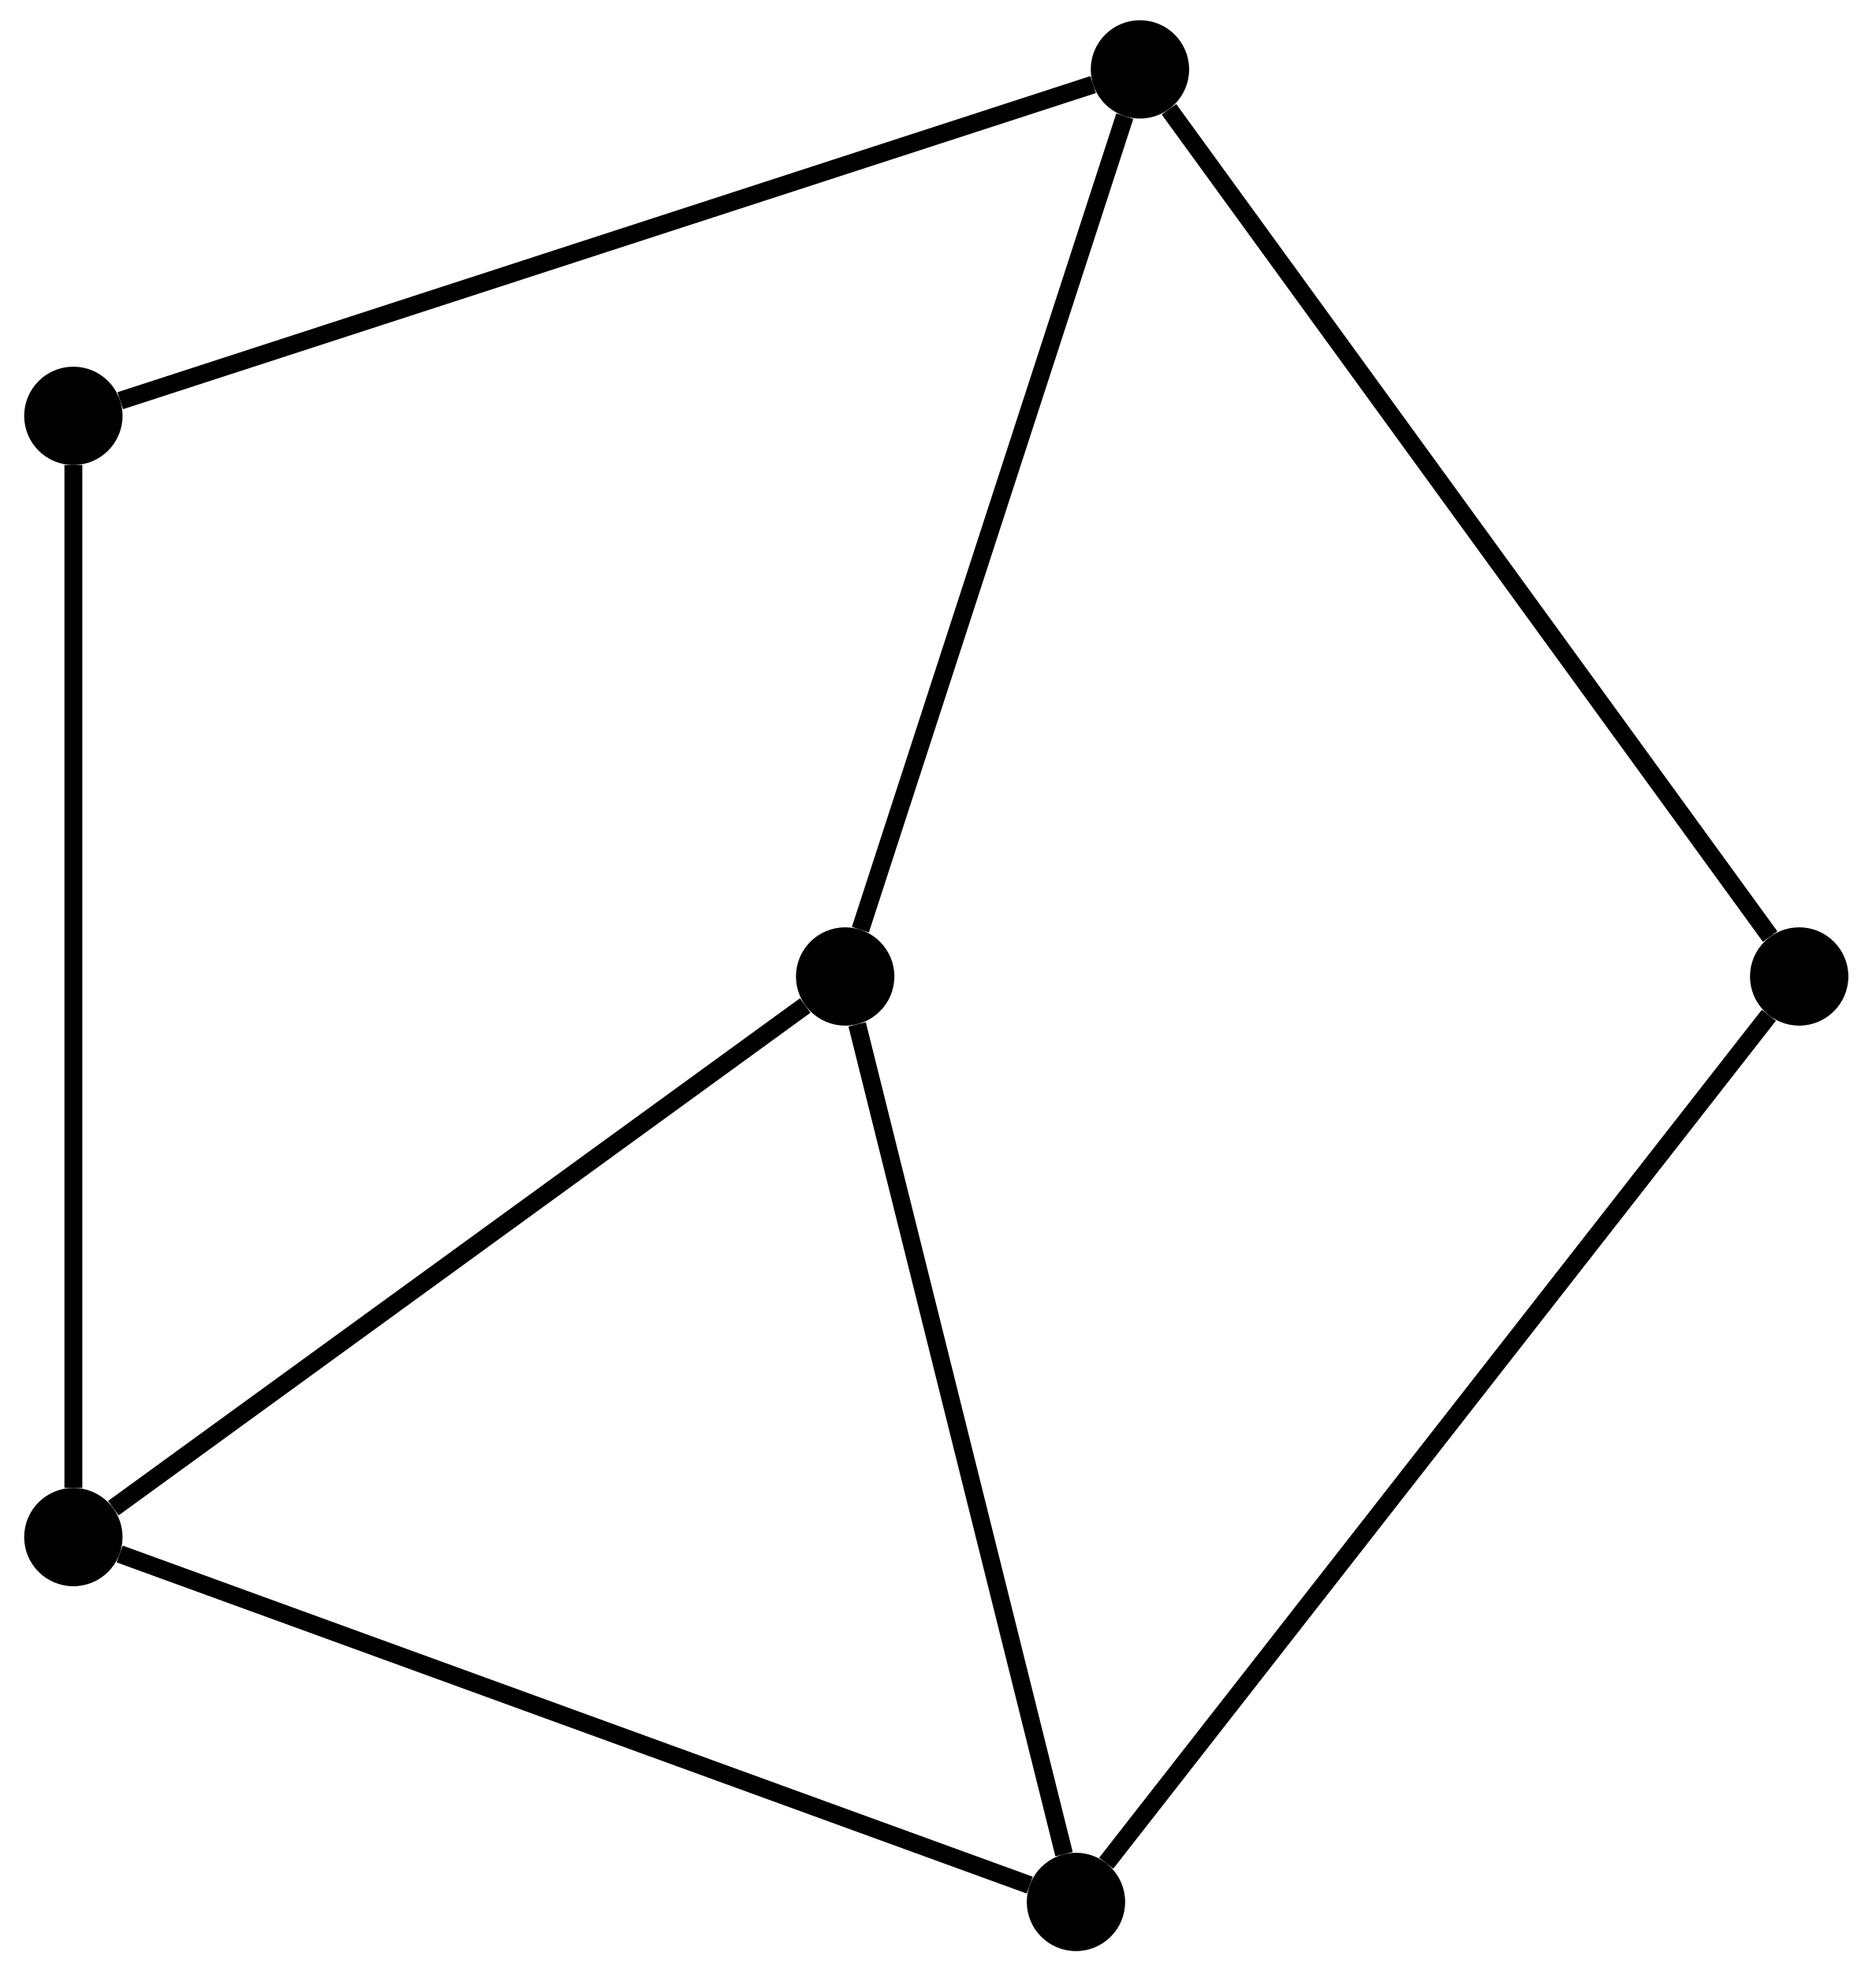
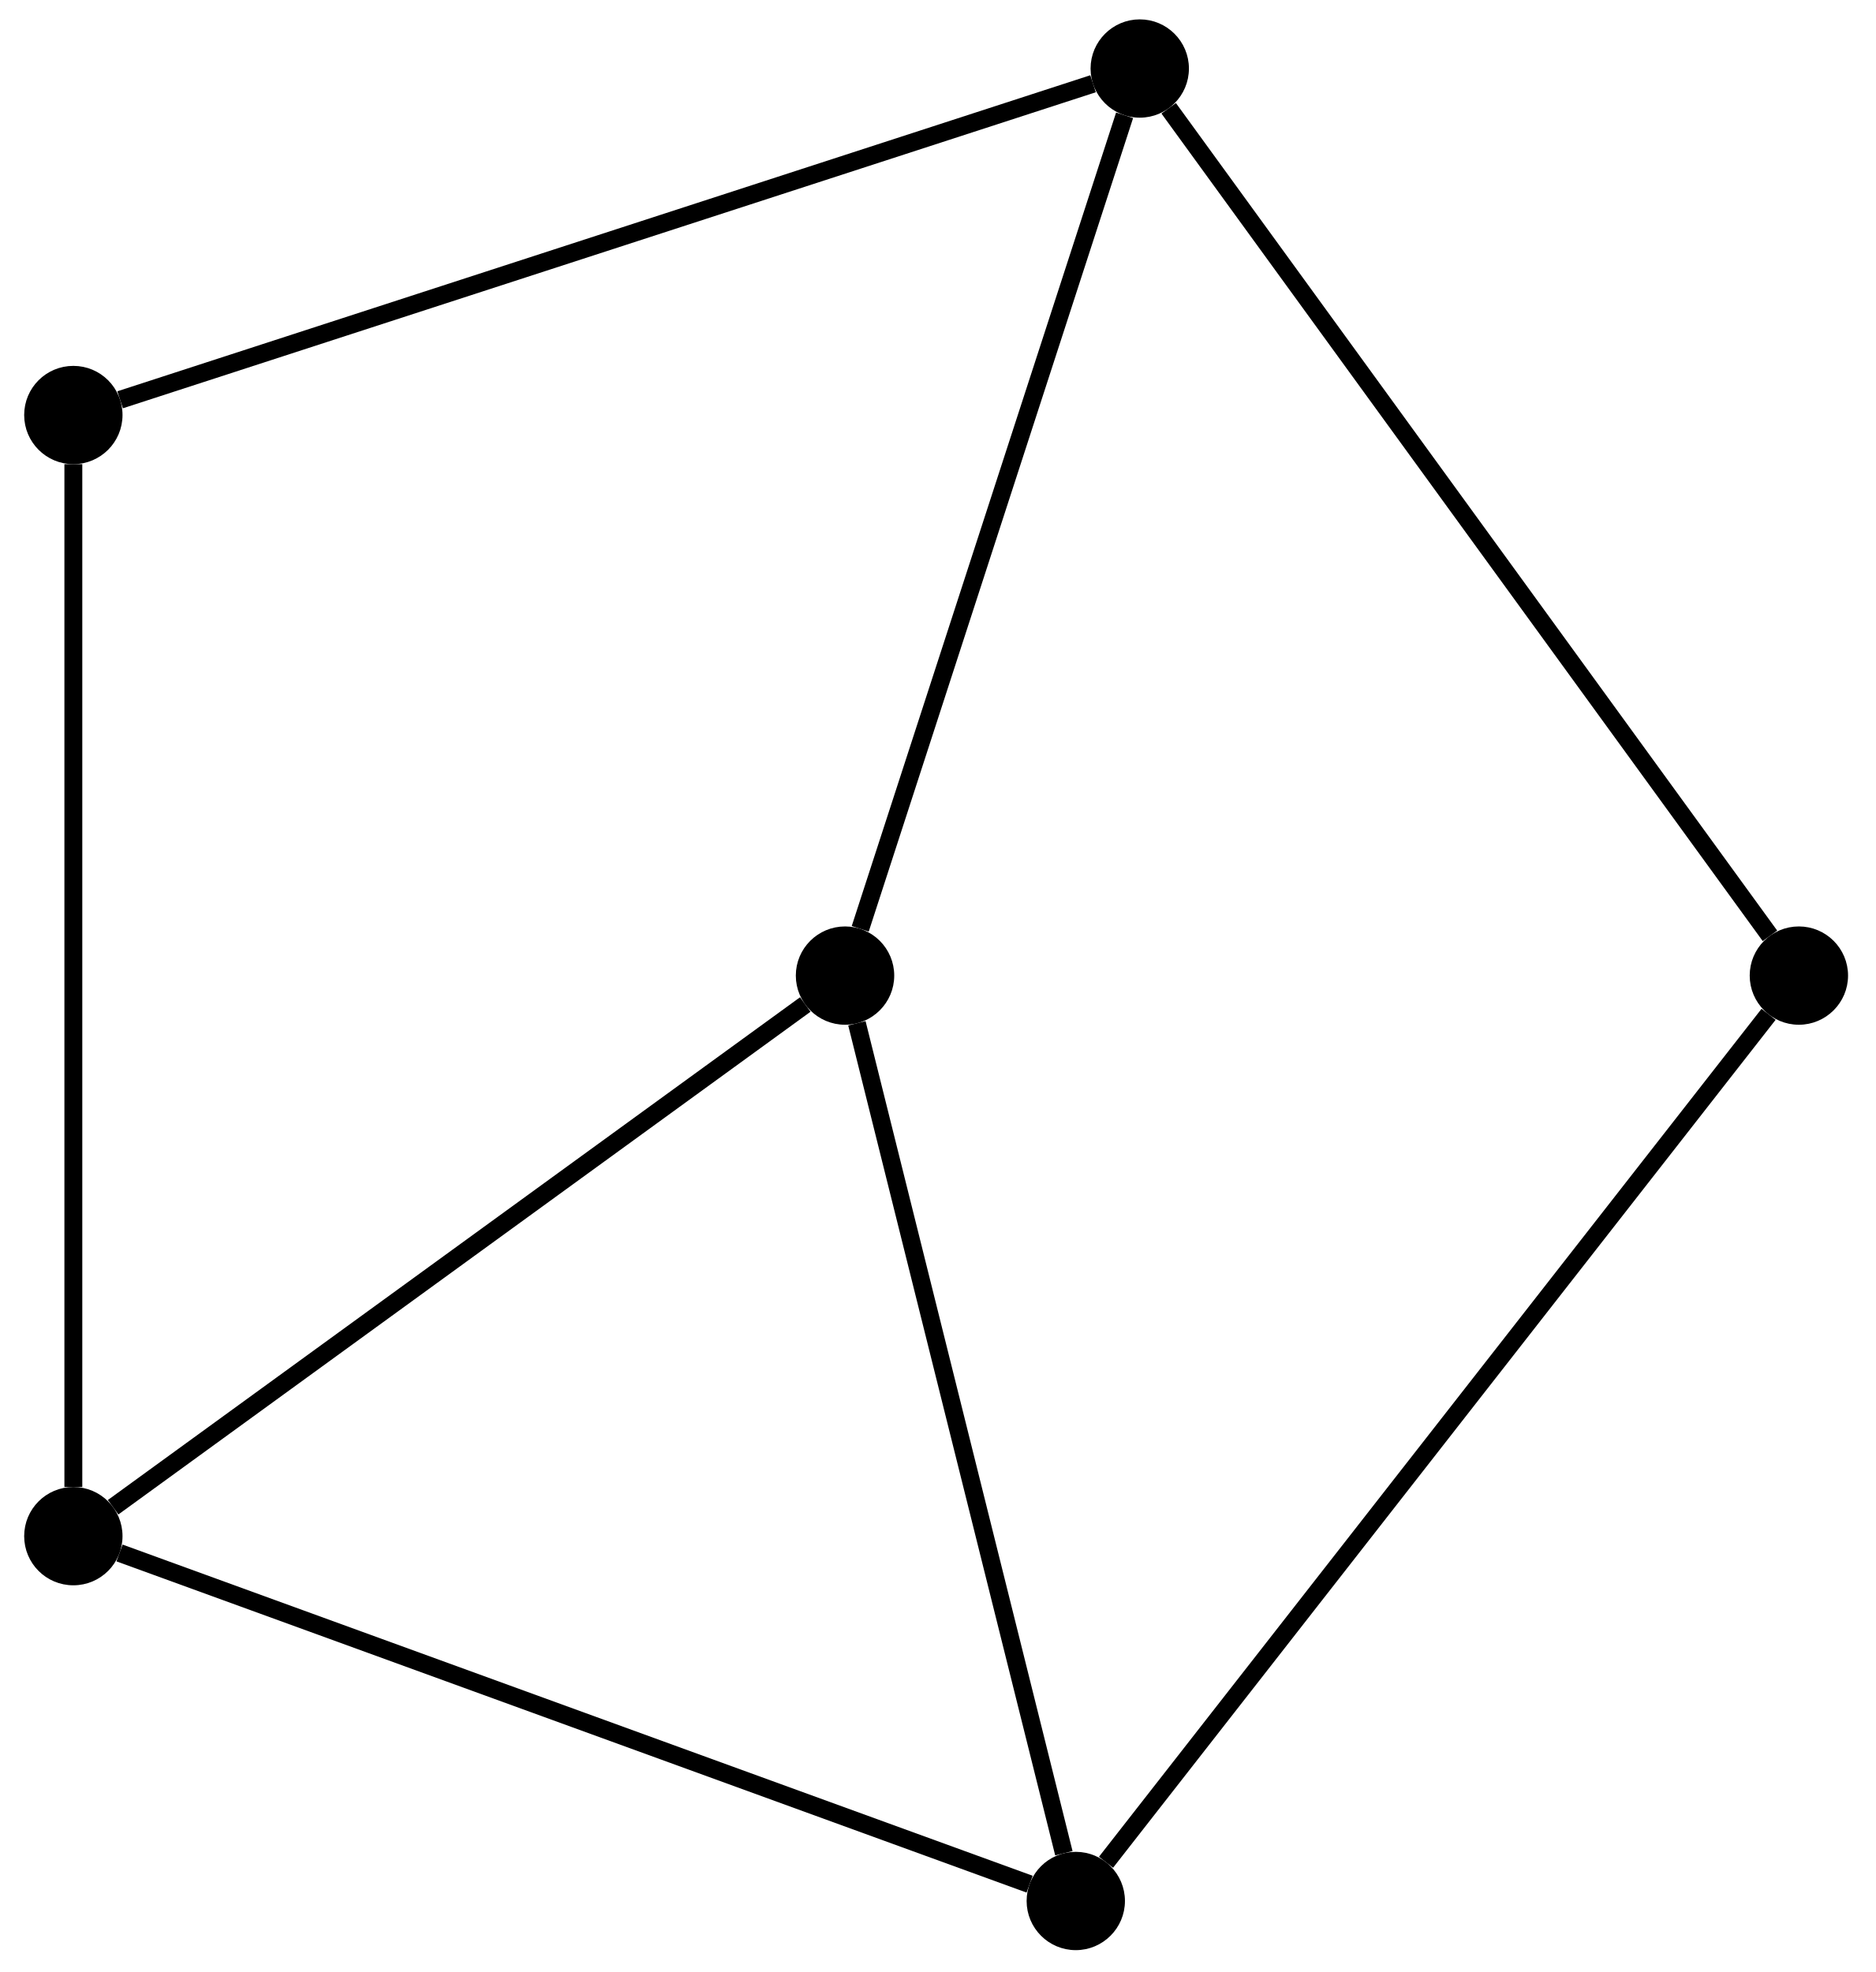
- <svg xmlns="http://www.w3.org/2000/svg" width="83.6pt" height="87.868pt" viewBox="0 0 83.6 87.868" version="1.1">
+ <svg xmlns="http://www.w3.org/2000/svg" width="83.6" height="87.92" viewBox="0 0 83.6 87.92">
  <defs>
-     <clipPath id="clip1">
-       <path d="M 40 77 L 56 77 L 56 87.867 L 40 87.867 Z M 40 77 " />
+     <clipPath id="clip-0">
+       <path clip-rule="nonzero" d="M 40 77 L 56 77 L 56 87.922 L 40 87.922 Z M 40 77 " />
    </clipPath>
-     <clipPath id="clip2">
-       <path d="M 72 35 L 83.602 35 L 83.602 52 L 72 52 Z M 72 35 " />
+     <clipPath id="clip-1">
+       <path clip-rule="nonzero" d="M 72 35 L 83.602 35 L 83.602 52 L 72 52 Z M 72 35 " />
    </clipPath>
-     <clipPath id="clip3">
-       <path d="M 0 33 L 59 33 L 59 87.867 L 0 87.867 Z M 0 33 " />
-     </clipPath>
-     <clipPath id="clip4">
-       <path d="M 0 0 L 83.602 0 L 83.602 87.867 L 0 87.867 Z M 0 0 " />
+     <clipPath id="clip-2">
+       <path clip-rule="nonzero" d="M 0 33 L 59 33 L 59 87.922 L 0 87.922 Z M 0 33 " />
    </clipPath>
  </defs>
-   <g id="surface1">
-     <path style="fill-rule:nonzero;fill:rgb(0%,0%,0%);fill-opacity:1;stroke-width:0.399;stroke-linecap:butt;stroke-linejoin:miter;stroke:rgb(0%,0%,0%);stroke-opacity:1;stroke-miterlimit:10;" d="M -32.408 -24.991 C -32.408 -23.893 -33.299 -22.999 -34.4 -22.999 C -35.502 -22.999 -36.393 -23.893 -36.393 -24.991 C -36.393 -26.093 -35.502 -26.983 -34.4 -26.983 C -33.299 -26.983 -32.408 -26.093 -32.408 -24.991 Z M -32.408 -24.991 " transform="matrix(1,0,0,-1,37.67,43.5325)" />
-     <path style=" stroke:none;fill-rule:nonzero;fill:rgb(0%,0%,0%);fill-opacity:1;" d="M 49.949 84.789 C 49.949 83.691 49.055 82.797 47.957 82.797 C 46.855 82.797 45.965 83.691 45.965 84.789 C 45.965 85.891 46.855 86.781 47.957 86.781 C 49.055 86.781 49.949 85.891 49.949 84.789 Z M 49.949 84.789 " />
-     <g clip-path="url(#clip1)" clip-rule="nonzero">
-       <path style="fill:none;stroke-width:0.399;stroke-linecap:butt;stroke-linejoin:miter;stroke:rgb(0%,0%,0%);stroke-opacity:1;stroke-miterlimit:10;" d="M 12.279 -41.257 C 12.279 -40.159 11.385 -39.264 10.287 -39.264 C 9.185 -39.264 8.295 -40.159 8.295 -41.257 C 8.295 -42.358 9.185 -43.249 10.287 -43.249 C 11.385 -43.249 12.279 -42.358 12.279 -41.257 Z M 12.279 -41.257 " transform="matrix(1,0,0,-1,37.67,43.5325)" />
-     </g>
-     <path style="fill-rule:nonzero;fill:rgb(0%,0%,0%);fill-opacity:1;stroke-width:0.399;stroke-linecap:butt;stroke-linejoin:miter;stroke:rgb(0%,0%,0%);stroke-opacity:1;stroke-miterlimit:10;" d="M 1.994 0.001 C 1.994 1.099 1.1 1.993 0.002 1.993 C -1.1 1.993 -1.994 1.099 -1.994 0.001 C -1.994 -1.1 -1.1 -1.991 0.002 -1.991 C 1.1 -1.991 1.994 -1.1 1.994 0.001 Z M 1.994 0.001 " transform="matrix(1,0,0,-1,37.67,43.5325)" />
-     <path style=" stroke:none;fill-rule:nonzero;fill:rgb(0%,0%,0%);fill-opacity:1;" d="M 82.184 43.531 C 82.184 42.434 81.289 41.539 80.191 41.539 C 79.09 41.539 78.199 42.434 78.199 43.531 C 78.199 44.633 79.09 45.523 80.191 45.523 C 81.289 45.523 82.184 44.633 82.184 43.531 Z M 82.184 43.531 " />
-     <g clip-path="url(#clip2)" clip-rule="nonzero">
-       <path style="fill:none;stroke-width:0.399;stroke-linecap:butt;stroke-linejoin:miter;stroke:rgb(0%,0%,0%);stroke-opacity:1;stroke-miterlimit:10;" d="M 44.514 0.001 C 44.514 1.099 43.619 1.993 42.521 1.993 C 41.42 1.993 40.529 1.099 40.529 0.001 C 40.529 -1.1 41.42 -1.991 42.521 -1.991 C 43.619 -1.991 44.514 -1.1 44.514 0.001 Z M 44.514 0.001 " transform="matrix(1,0,0,-1,37.67,43.5325)" />
-     </g>
-     <path style="fill-rule:nonzero;fill:rgb(0%,0%,0%);fill-opacity:1;stroke-width:0.399;stroke-linecap:butt;stroke-linejoin:miter;stroke:rgb(0%,0%,0%);stroke-opacity:1;stroke-miterlimit:10;" d="M 15.131 40.439 C 15.131 41.54 14.24 42.431 13.139 42.431 C 12.041 42.431 11.146 41.54 11.146 40.439 C 11.146 39.337 12.041 38.447 13.139 38.447 C 14.24 38.447 15.131 39.337 15.131 40.439 Z M 15.131 40.439 " transform="matrix(1,0,0,-1,37.67,43.5325)" />
-     <path style="fill-rule:nonzero;fill:rgb(0%,0%,0%);fill-opacity:1;stroke-width:0.399;stroke-linecap:butt;stroke-linejoin:miter;stroke:rgb(0%,0%,0%);stroke-opacity:1;stroke-miterlimit:10;" d="M -32.408 24.993 C -32.408 26.091 -33.299 26.986 -34.4 26.986 C -35.502 26.986 -36.393 26.091 -36.393 24.993 C -36.393 23.892 -35.502 23.001 -34.4 23.001 C -33.299 23.001 -32.408 23.892 -32.408 24.993 Z M -32.408 24.993 " transform="matrix(1,0,0,-1,37.67,43.5325)" />
-     <g clip-path="url(#clip3)" clip-rule="nonzero">
-       <path style="fill:none;stroke-width:0.797;stroke-linecap:butt;stroke-linejoin:miter;stroke:rgb(0%,0%,0%);stroke-opacity:1;stroke-miterlimit:10;" d="M -32.338 -25.745 L 8.225 -40.507 M 9.756 -39.128 L 0.533 -2.132 M -1.779 -1.292 L -32.619 -23.702 " transform="matrix(1,0,0,-1,37.67,43.5325)" />
-     </g>
-     <g clip-path="url(#clip4)" clip-rule="nonzero">
-       <path style="fill:none;stroke-width:0.797;stroke-linecap:butt;stroke-linejoin:miter;stroke:rgb(0%,0%,0%);stroke-opacity:1;stroke-miterlimit:10;" d="M 11.635 -39.53 L 41.17 -1.729 M 41.228 1.779 L 14.432 38.661 M 11.053 39.763 L -32.311 25.669 " transform="matrix(1,0,0,-1,37.67,43.5325)" />
-     </g>
-     <path style="fill:none;stroke-width:0.797;stroke-linecap:butt;stroke-linejoin:miter;stroke:rgb(0%,0%,0%);stroke-opacity:1;stroke-miterlimit:10;" d="M -34.4 22.802 L -34.4 -22.8 " transform="matrix(1,0,0,-1,37.67,43.5325)" />
-     <path style="fill:none;stroke-width:0.797;stroke-linecap:butt;stroke-linejoin:miter;stroke:rgb(0%,0%,0%);stroke-opacity:1;stroke-miterlimit:10;" d="M 12.463 38.353 L 0.678 2.087 " transform="matrix(1,0,0,-1,37.67,43.5325)" />
+   <path fill-rule="nonzero" fill="rgb(0%, 0%, 0%)" fill-opacity="1" stroke-width="0.399" stroke-linecap="butt" stroke-linejoin="miter" stroke="rgb(0%, 0%, 0%)" stroke-opacity="1" stroke-miterlimit="10" d="M -32.408 -24.993 C -32.408 -23.892 -33.299 -23.001 -34.4 -23.001 C -35.502 -23.001 -36.393 -23.892 -36.393 -24.993 C -36.393 -26.095 -35.502 -26.985 -34.4 -26.985 C -33.299 -26.985 -32.408 -26.095 -32.408 -24.993 Z M -32.408 -24.993 " transform="matrix(1, 0, 0, -1, 37.67, 43.495)" />
+   <path fill-rule="nonzero" fill="rgb(0%, 0%, 0%)" fill-opacity="1" d="M 49.949 84.754 C 49.949 83.652 49.055 82.762 47.957 82.762 C 46.855 82.762 45.965 83.652 45.965 84.754 C 45.965 85.852 46.855 86.746 47.957 86.746 C 49.055 86.746 49.949 85.852 49.949 84.754 Z M 49.949 84.754 " />
+   <g clip-path="url(#clip-0)">
+     <path fill="none" stroke-width="0.399" stroke-linecap="butt" stroke-linejoin="miter" stroke="rgb(0%, 0%, 0%)" stroke-opacity="1" stroke-miterlimit="10" d="M 12.279 -41.259 C 12.279 -40.157 11.385 -39.267 10.287 -39.267 C 9.185 -39.267 8.295 -40.157 8.295 -41.259 C 8.295 -42.357 9.185 -43.251 10.287 -43.251 C 11.385 -43.251 12.279 -42.357 12.279 -41.259 Z M 12.279 -41.259 " transform="matrix(1, 0, 0, -1, 37.67, 43.495)" />
  </g>
+   <path fill-rule="nonzero" fill="rgb(0%, 0%, 0%)" fill-opacity="1" stroke-width="0.399" stroke-linecap="butt" stroke-linejoin="miter" stroke="rgb(0%, 0%, 0%)" stroke-opacity="1" stroke-miterlimit="10" d="M 1.994 -0.001 C 1.994 1.1 1.1 1.991 0.002 1.991 C -1.1 1.991 -1.994 1.1 -1.994 -0.001 C -1.994 -1.099 -1.1 -1.993 0.002 -1.993 C 1.1 -1.993 1.994 -1.099 1.994 -0.001 Z M 1.994 -0.001 " transform="matrix(1, 0, 0, -1, 37.67, 43.495)" />
+   <path fill-rule="nonzero" fill="rgb(0%, 0%, 0%)" fill-opacity="1" d="M 82.184 43.496 C 82.184 42.395 81.289 41.504 80.191 41.504 C 79.09 41.504 78.199 42.395 78.199 43.496 C 78.199 44.594 79.09 45.488 80.191 45.488 C 81.289 45.488 82.184 44.594 82.184 43.496 Z M 82.184 43.496 " />
+   <g clip-path="url(#clip-1)">
+     <path fill="none" stroke-width="0.399" stroke-linecap="butt" stroke-linejoin="miter" stroke="rgb(0%, 0%, 0%)" stroke-opacity="1" stroke-miterlimit="10" d="M 44.514 -0.001 C 44.514 1.1 43.619 1.991 42.521 1.991 C 41.42 1.991 40.529 1.1 40.529 -0.001 C 40.529 -1.099 41.42 -1.993 42.521 -1.993 C 43.619 -1.993 44.514 -1.099 44.514 -0.001 Z M 44.514 -0.001 " transform="matrix(1, 0, 0, -1, 37.67, 43.495)" />
+   </g>
+   <path fill-rule="nonzero" fill="rgb(0%, 0%, 0%)" fill-opacity="1" stroke-width="0.399" stroke-linecap="butt" stroke-linejoin="miter" stroke="rgb(0%, 0%, 0%)" stroke-opacity="1" stroke-miterlimit="10" d="M 15.131 40.44 C 15.131 41.538 14.24 42.432 13.139 42.432 C 12.041 42.432 11.146 41.538 11.146 40.44 C 11.146 39.339 12.041 38.448 13.139 38.448 C 14.24 38.448 15.131 39.339 15.131 40.44 Z M 15.131 40.44 " transform="matrix(1, 0, 0, -1, 37.67, 43.495)" />
+   <path fill-rule="nonzero" fill="rgb(0%, 0%, 0%)" fill-opacity="1" stroke-width="0.399" stroke-linecap="butt" stroke-linejoin="miter" stroke="rgb(0%, 0%, 0%)" stroke-opacity="1" stroke-miterlimit="10" d="M -32.408 24.991 C -32.408 26.093 -33.299 26.983 -34.4 26.983 C -35.502 26.983 -36.393 26.093 -36.393 24.991 C -36.393 23.893 -35.502 22.999 -34.4 22.999 C -33.299 22.999 -32.408 23.893 -32.408 24.991 Z M -32.408 24.991 " transform="matrix(1, 0, 0, -1, 37.67, 43.495)" />
+   <g clip-path="url(#clip-2)">
+     <path fill="none" stroke-width="0.797" stroke-linecap="butt" stroke-linejoin="miter" stroke="rgb(0%, 0%, 0%)" stroke-opacity="1" stroke-miterlimit="10" d="M -32.342 -25.743 L 8.228 -40.509 M 9.756 -39.13 L 0.529 -2.126 M -1.772 -1.29 L -32.627 -23.704 " transform="matrix(1, 0, 0, -1, 37.67, 43.495)" />
+   </g>
+   <path fill="none" stroke-width="0.797" stroke-linecap="butt" stroke-linejoin="miter" stroke="rgb(0%, 0%, 0%)" stroke-opacity="1" stroke-miterlimit="10" d="M 11.635 -39.532 L 41.17 -1.728 M 41.232 1.772 L 14.428 38.667 M 11.057 39.761 L -32.315 25.671 " transform="matrix(1, 0, 0, -1, 37.67, 43.495)" />
+   <path fill="none" stroke-width="0.797" stroke-linecap="butt" stroke-linejoin="miter" stroke="rgb(0%, 0%, 0%)" stroke-opacity="1" stroke-miterlimit="10" d="M -34.4 22.8 L -34.4 -22.802 " transform="matrix(1, 0, 0, -1, 37.67, 43.495)" />
+   <path fill="none" stroke-width="0.797" stroke-linecap="butt" stroke-linejoin="miter" stroke="rgb(0%, 0%, 0%)" stroke-opacity="1" stroke-miterlimit="10" d="M 12.463 38.354 L 0.678 2.085 " transform="matrix(1, 0, 0, -1, 37.67, 43.495)" />
</svg>
